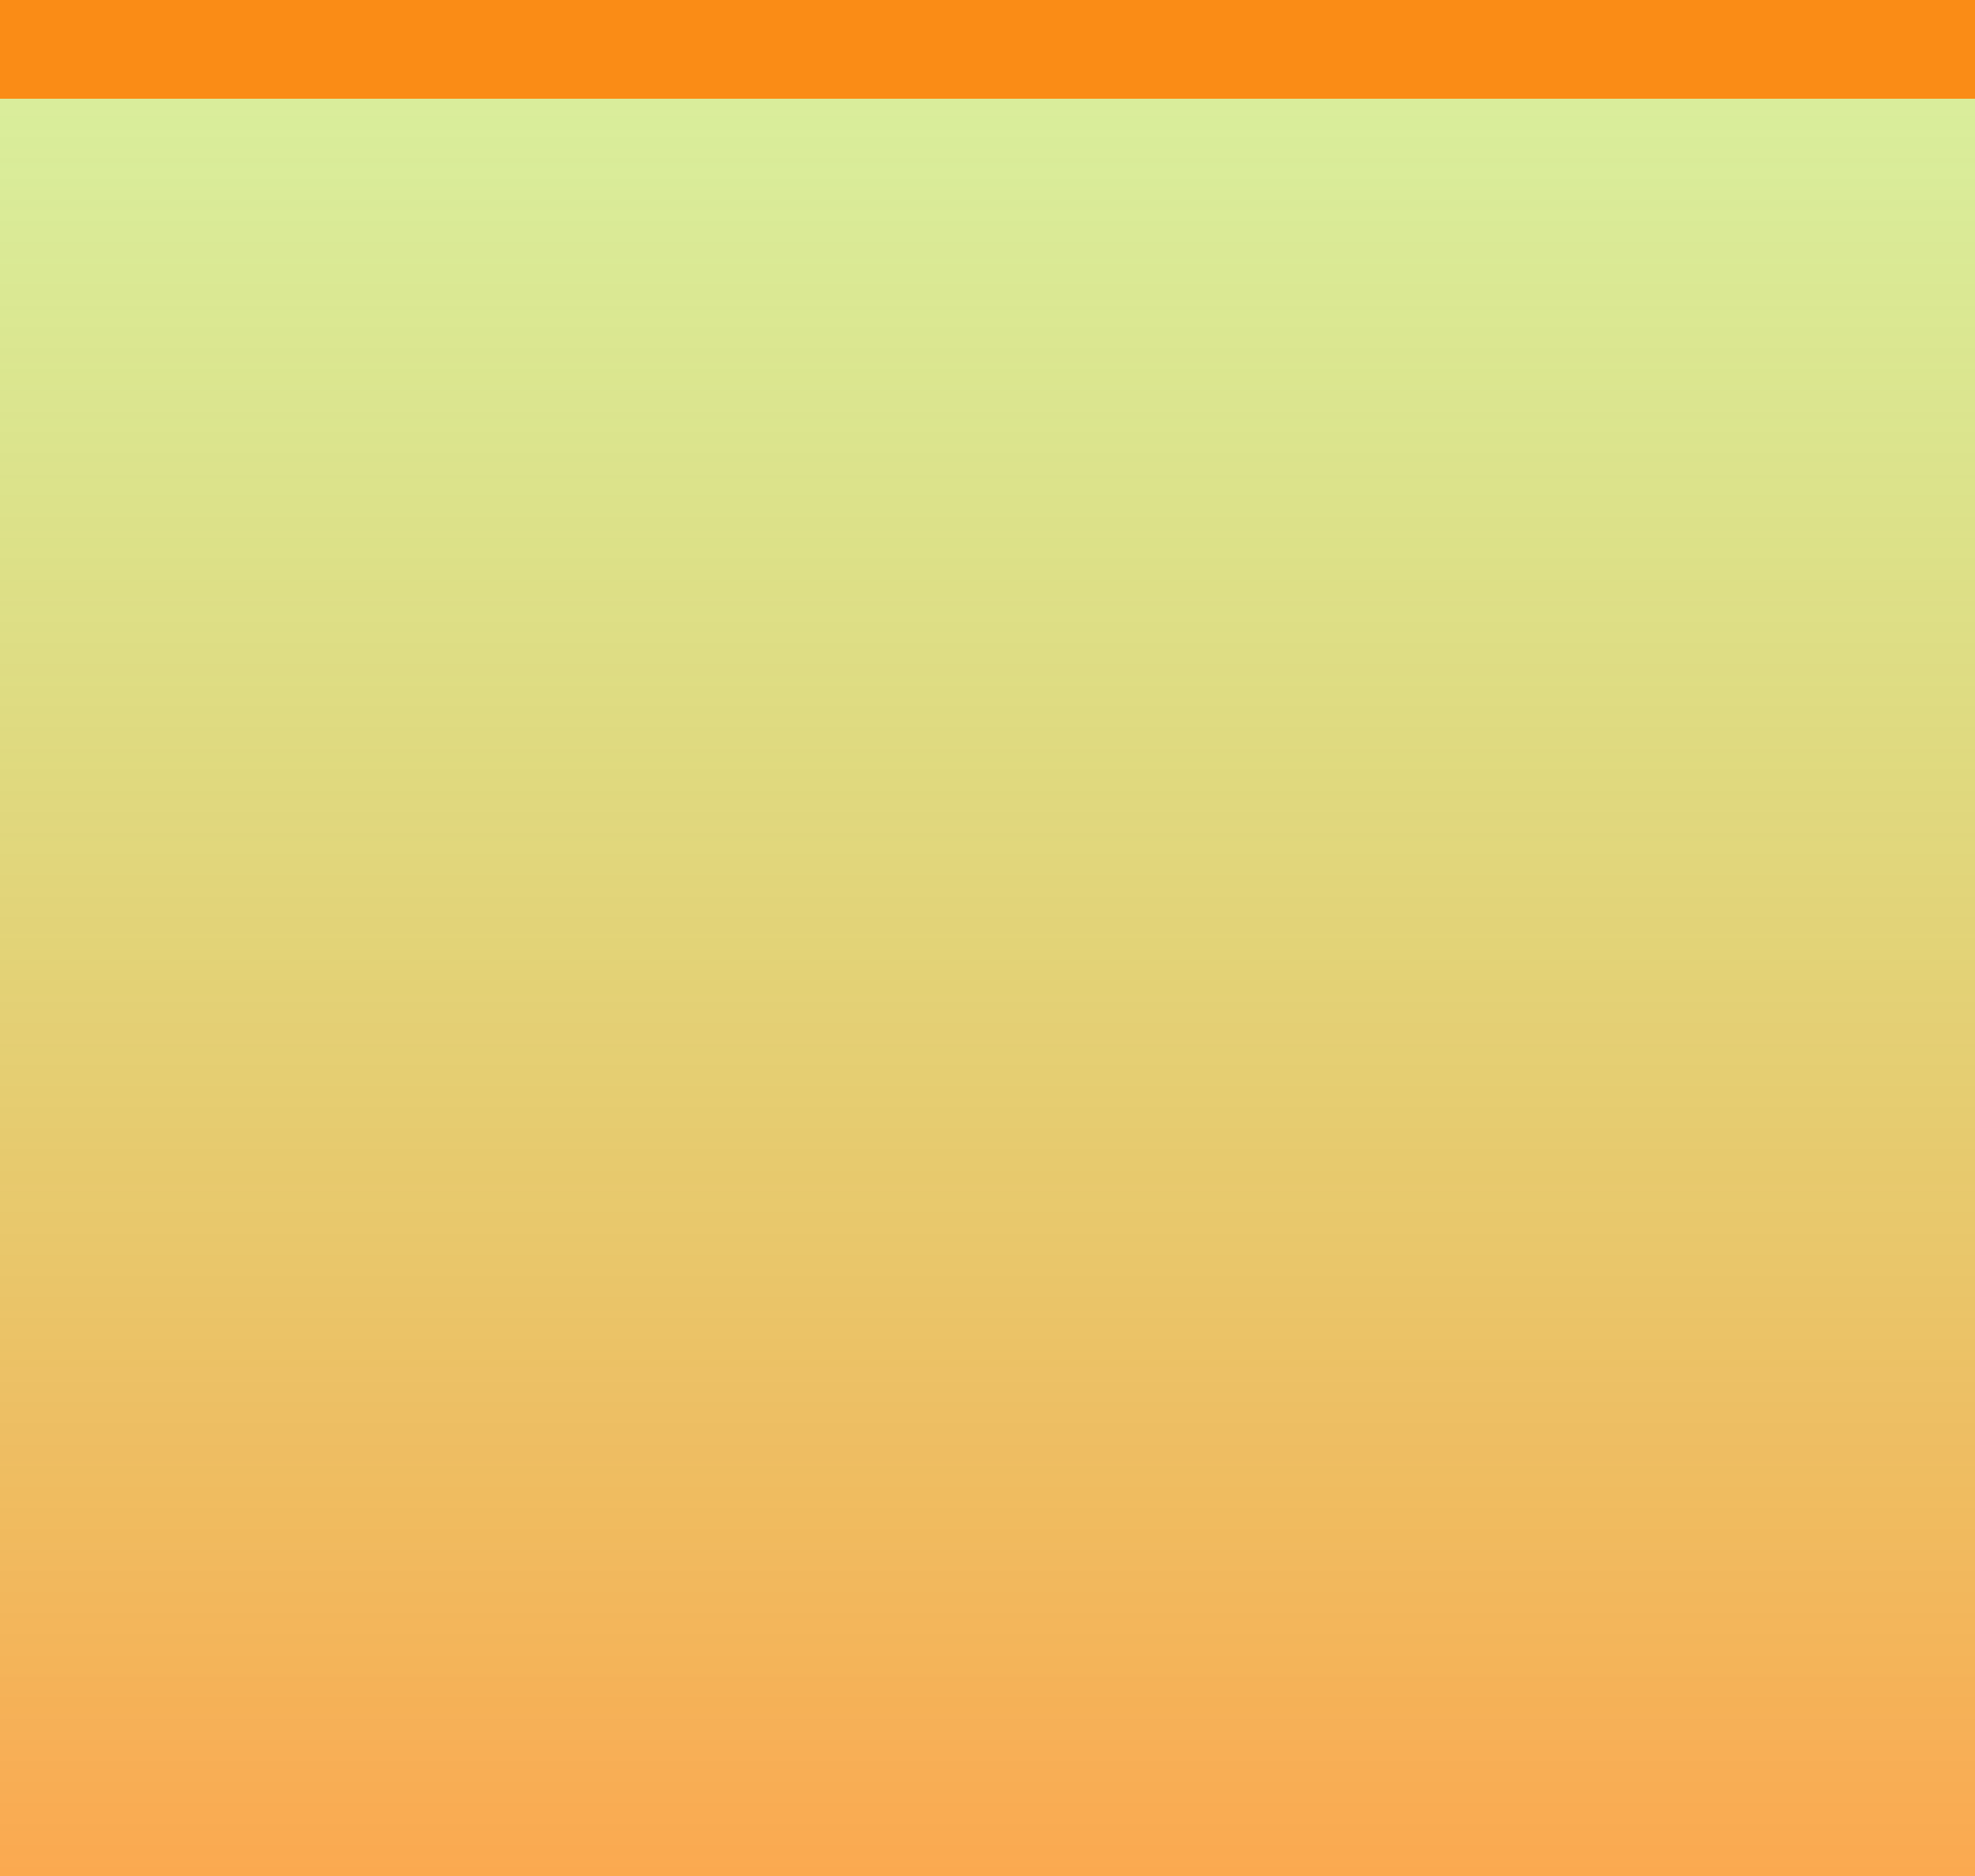
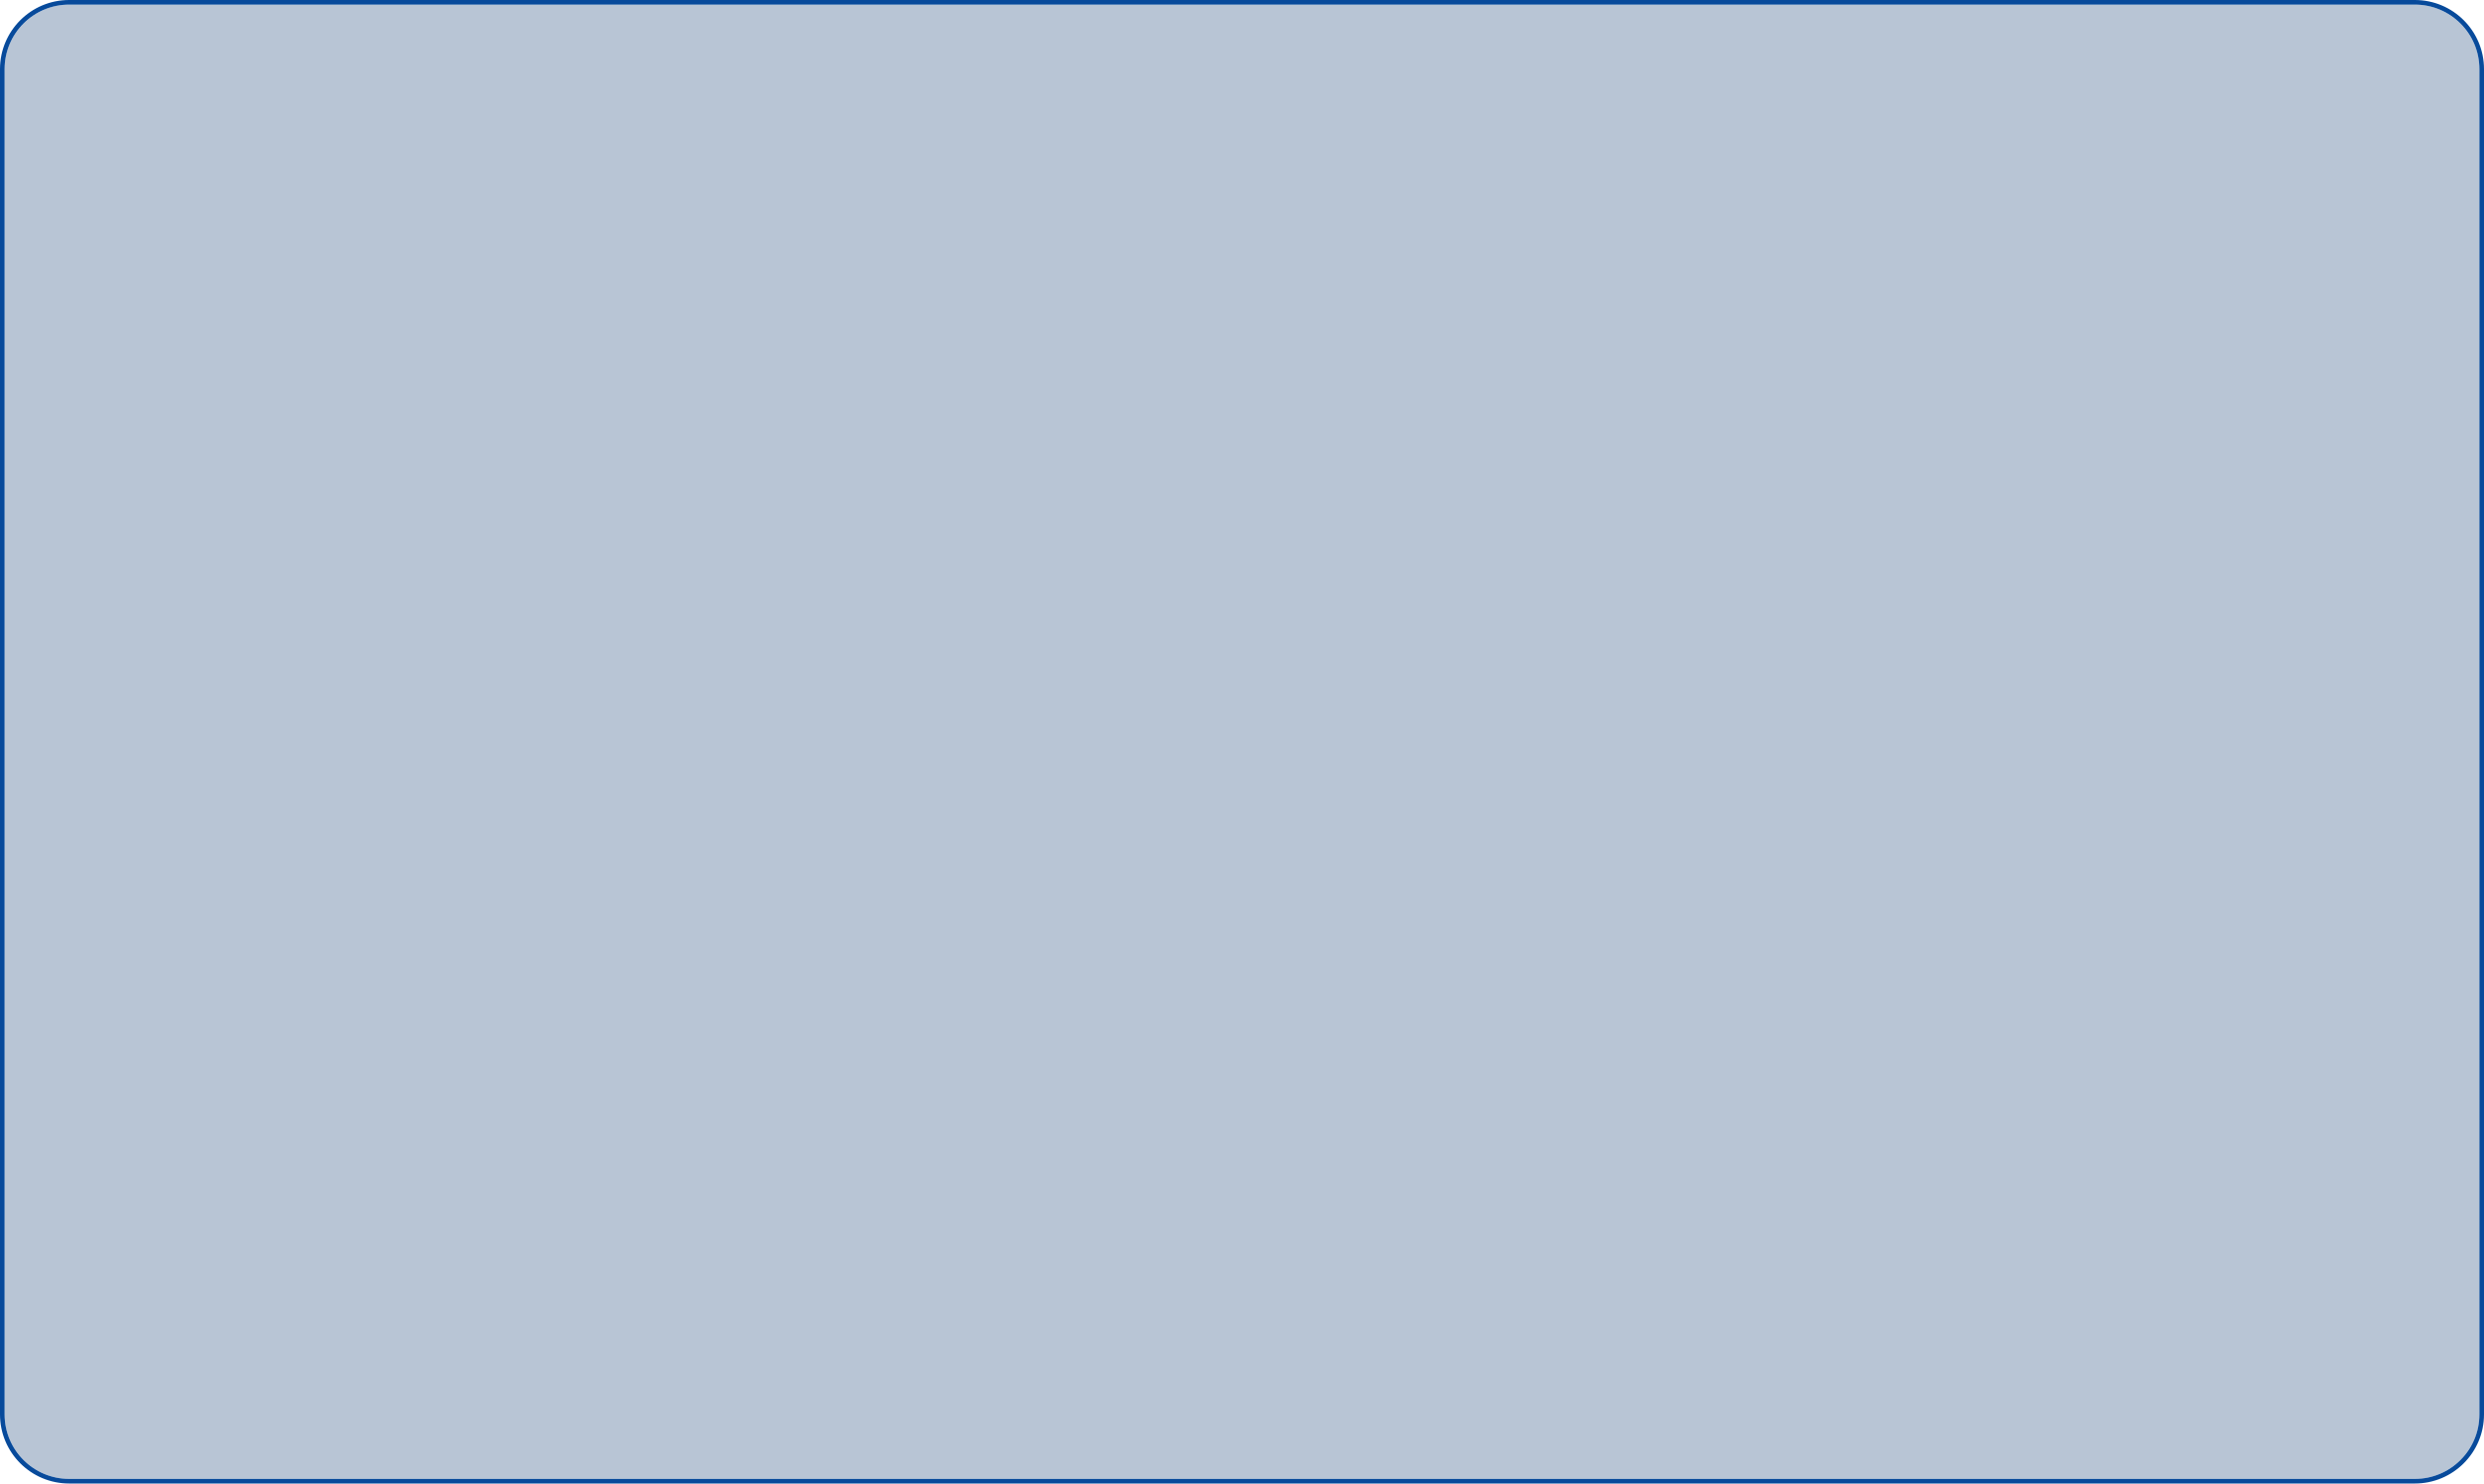
- <svg xmlns="http://www.w3.org/2000/svg" version="1.1" width="20px" height="19px">
-   <defs>
-     <linearGradient gradientUnits="userSpaceOnUse" x1="463" y1="970" x2="463" y2="951" id="LinearGradient360">
-       <stop id="Stop361" stop-color="#fa8c16" stop-opacity="0.749" offset="0" />
-       <stop id="Stop362" stop-color="#a0d911" stop-opacity="0.4" offset="1" />
-     </linearGradient>
-   </defs>
-   <g transform="matrix(1 0 0 1 -453 -951 )">
-     <path d="M 453 951.5  L 473 951.5  L 473 970  L 453 970  L 453 951.5  Z " fill-rule="nonzero" fill="url(#LinearGradient360)" stroke="none" />
-     <path d="M 453 951.5  L 473 951.5  " stroke-width="1" stroke="#fa8c16" fill="none" />
+ <svg xmlns="http://www.w3.org/2000/svg" version="1.1" width="539px" height="322px">
+   <g transform="matrix(1 0 0 1 -1370 -739 )">
+     <path d="M 1371 754  A 14 14 0 0 1 1385 740 L 1894 740  A 14 14 0 0 1 1908 754 L 1908 1046  A 14 14 0 0 1 1894 1060 L 1385 1060  A 14 14 0 0 1 1371 1046 L 1371 754  Z " fill-rule="nonzero" fill="#123f73" stroke="none" fill-opacity="0.298" />
+     <path d="M 1370.5 754  A 14.5 14.5 0 0 1 1385 739.5 L 1894 739.5  A 14.5 14.5 0 0 1 1908.5 754 L 1908.5 1046  A 14.5 14.5 0 0 1 1894 1060.5 L 1385 1060.5  A 14.5 14.5 0 0 1 1370.5 1046 L 1370.5 754  Z " stroke-width="1" stroke="#064a9b" fill="none" stroke-opacity="0.996" />
  </g>
</svg>
